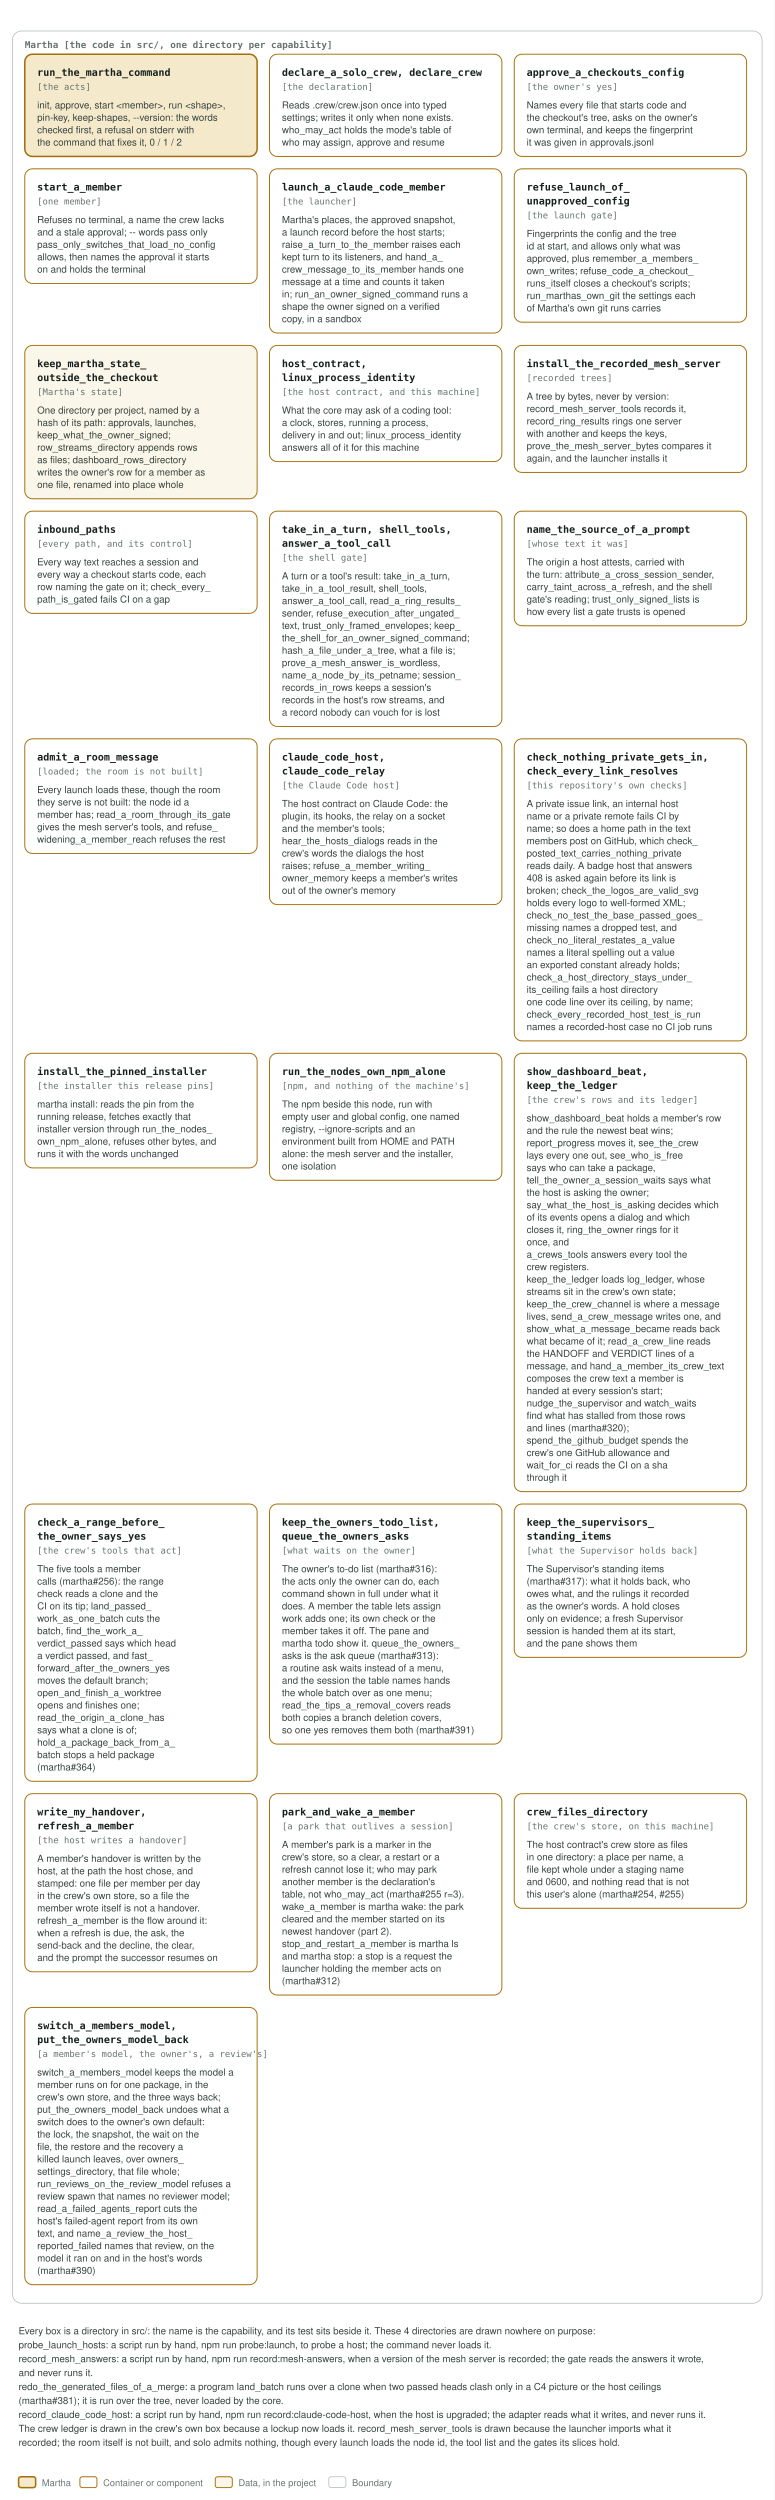
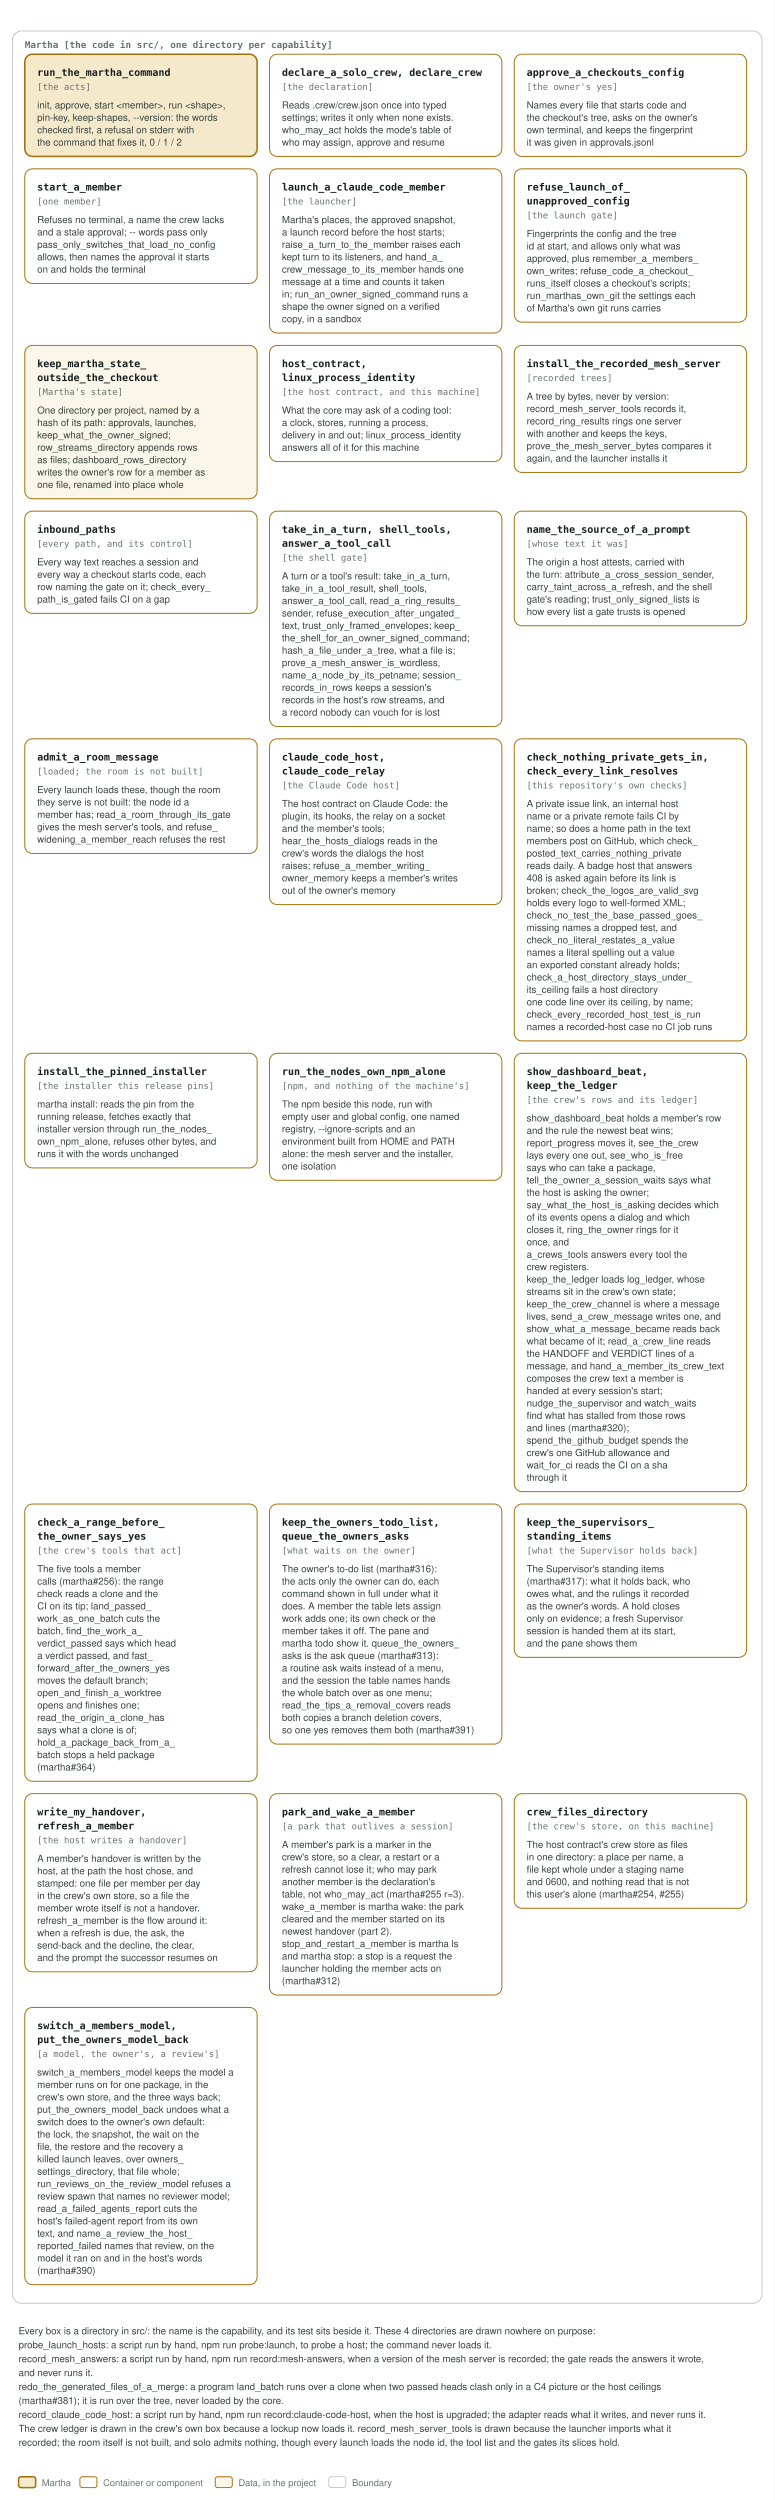
<svg xmlns="http://www.w3.org/2000/svg" viewBox="0 0 1000 3228" role="img" aria-label="Martha components">
  <style>
.t-name { font-family: "Atkinson Hyperlegible", "Segoe UI", system-ui, -apple-system, Helvetica, Arial, sans-serif; font-size: 15px; font-weight: 700; }
.t-desc { font-family: "Atkinson Hyperlegible", "Segoe UI", system-ui, -apple-system, Helvetica, Arial, sans-serif; font-size: 12.5px; }
.t-rel { font-family: "Atkinson Hyperlegible", "Segoe UI", system-ui, -apple-system, Helvetica, Arial, sans-serif; font-size: 11.5px; paint-order: stroke; stroke-width: 4px; stroke-linejoin: round; }
.t-code { font-family: "JetBrains Mono", ui-monospace, Menlo, Consolas, monospace; font-size: 13px; font-weight: 600; }
.t-type { font-family: "JetBrains Mono", ui-monospace, Menlo, Consolas, monospace; font-size: 11.5px; }
.t-bound { font-family: "JetBrains Mono", ui-monospace, Menlo, Consolas, monospace; font-size: 12px; font-weight: 600; }
.t-leg { font-family: "Atkinson Hyperlegible", "Segoe UI", system-ui, -apple-system, Helvetica, Arial, sans-serif; font-size: 12px; }
.edge { fill: none; stroke-width: 1.25; }
.edge-team { fill: none; stroke-width: 1.25; stroke-dasharray: 5 4; }
.bg { fill: #FFFFFF; }
.b-sys { fill: #F5E9CC; stroke: #A56F0A; stroke-width: 2; }
.b-per { fill: #E3EBF2; stroke: #3B5B7A; stroke-width: 1.25; }
.b-mac { fill: #E6E4EE; stroke: #5E5A78; stroke-width: 1.25; stroke-dasharray: 5 4; }
.b-ext { fill: #ECEFED; stroke: #8A9791; stroke-width: 1.25; }
.b-cmp { fill: #FFFFFF; stroke: #A56F0A; stroke-width: 1.25; }
.b-dat { fill: #FBF6EA; stroke: #A56F0A; stroke-width: 1.25; }
.b-team { fill: #FFFFFF; stroke: #5E5A78; stroke-width: 1.25; stroke-dasharray: 5 4; }
.b-later { fill: #F3F4F3; stroke: #8A9791; stroke-width: 1.25; stroke-dasharray: 5 4; }
.bound { fill: none; stroke: #B3BDB8; stroke-width: 1; }
.head { fill: #3B5B7A; }
.t-name, .t-code { fill: #16201D; }
.t-type, .t-bound, .t-leg { fill: #66736E; }
.t-desc { fill: #34413C; }
.t-rel { fill: #66736E; stroke: #FFFFFF; }
.edge, .edge-team { stroke: #8A9791; }
.arrowhead { fill: #8A9791; }
@media (prefers-color-scheme: dark) {
.bg { fill: #171F1C; }
.b-sys { fill: #3A2E13; stroke: #E3AA3C; }
.b-per { fill: #1D2A36; stroke: #8EB4D8; }
.b-mac { fill: #26243A; stroke: #A9A4C8; }
.b-ext { fill: #1C2421; stroke: #7D8B85; }
.b-cmp { fill: #171F1C; stroke: #E3AA3C; }
.b-dat { fill: #2A2414; stroke: #E3AA3C; }
.b-team { fill: #171F1C; stroke: #A9A4C8; }
.b-later { fill: #1C2421; stroke: #7D8B85; }
.bound { stroke: #4A5752; }
.head { fill: #8EB4D8; }
.t-name, .t-code { fill: #E6ECE9; }
.t-type, .t-bound, .t-leg { fill: #93A09A; }
.t-desc { fill: #C3CDC8; }
.t-rel { fill: #93A09A; stroke: #171F1C; }
.edge, .edge-team { stroke: #7D8B85; }
.arrowhead { fill: #7D8B85; }
}
</style>
  <defs>
    <marker id="a" viewBox="0 0 10 10" refX="9" refY="5" markerWidth="7" markerHeight="7" orient="auto-start-reverse">
      <path class="arrowhead" d="M0 0L10 5L0 10z" />
    </marker>
  </defs>
  <rect class="bg" x="0" y="0" width="1000" height="3228" />
  <rect class="b-sys" x="32" y="70" width="300" height="132" rx="10" />
  <text class="t-code" x="48" y="98">run_the_martha_command</text>
  <text class="t-type" x="48" y="116">[the acts]</text>
  <text class="t-desc" x="48" y="140">init, approve, start &lt;member&gt;, run &lt;shape&gt;,</text>
  <text class="t-desc" x="48" y="156">pin-key, keep-shapes, --version: the words</text>
  <text class="t-desc" x="48" y="172">checked first, a refusal on stderr with</text>
  <text class="t-desc" x="48" y="188">the command that fixes it, 0 / 1 / 2</text>
  <rect class="b-cmp" x="348" y="70" width="300" height="132" rx="10" />
  <text class="t-code" x="364" y="98">declare_a_solo_crew, declare_crew</text>
  <text class="t-type" x="364" y="116">[the declaration]</text>
  <text class="t-desc" x="364" y="140">Reads .crew/crew.json once into typed</text>
  <text class="t-desc" x="364" y="156">settings; writes it only when none exists.</text>
  <text class="t-desc" x="364" y="172">who_may_act holds the mode's table of</text>
  <text class="t-desc" x="364" y="188">who may assign, approve and resume</text>
  <rect class="b-cmp" x="664" y="70" width="300" height="132" rx="10" />
  <text class="t-code" x="680" y="98">approve_a_checkouts_config</text>
  <text class="t-type" x="680" y="116">[the owner's yes]</text>
  <text class="t-desc" x="680" y="140">Names every file that starts code and</text>
  <text class="t-desc" x="680" y="156">the checkout's tree, asks on the owner's</text>
  <text class="t-desc" x="680" y="172">own terminal, and keeps the fingerprint</text>
  <text class="t-desc" x="680" y="188">it was given in approvals.jsonl</text>
  <rect class="b-cmp" x="32" y="218" width="300" height="148" rx="10" />
  <text class="t-code" x="48" y="246">start_a_member</text>
  <text class="t-type" x="48" y="264">[one member]</text>
  <text class="t-desc" x="48" y="288">Refuses no terminal, a name the crew lacks</text>
  <text class="t-desc" x="48" y="304">and a stale approval; -- words pass only</text>
  <text class="t-desc" x="48" y="320">pass_only_switches_that_load_no_config</text>
  <text class="t-desc" x="48" y="336">allows, then names the approval it starts</text>
  <text class="t-desc" x="48" y="352">on and holds the terminal</text>
  <rect class="b-cmp" x="348" y="218" width="300" height="212" rx="10" />
  <text class="t-code" x="364" y="246">launch_a_claude_code_member</text>
  <text class="t-type" x="364" y="264">[the launcher]</text>
  <text class="t-desc" x="364" y="288">Martha's places, the approved snapshot,</text>
  <text class="t-desc" x="364" y="304">a launch record before the host starts;</text>
  <text class="t-desc" x="364" y="320">raise_a_turn_to_the_member raises each</text>
  <text class="t-desc" x="364" y="336">kept turn to its listeners, and hand_a_</text>
  <text class="t-desc" x="364" y="352">crew_message_to_its_member hands one</text>
  <text class="t-desc" x="364" y="368">message at a time and counts it taken</text>
  <text class="t-desc" x="364" y="384">in; run_an_owner_signed_command runs a</text>
  <text class="t-desc" x="364" y="400">shape the owner signed on a verified</text>
  <text class="t-desc" x="364" y="416">copy, in a sandbox</text>
  <rect class="b-cmp" x="664" y="218" width="300" height="198" rx="10" />
  <text class="t-code" x="680" y="246">refuse_launch_of_</text>
  <text class="t-code" x="680" y="264">unapproved_config</text>
  <text class="t-type" x="680" y="282">[the launch gate]</text>
  <text class="t-desc" x="680" y="306">Fingerprints the config and the tree</text>
  <text class="t-desc" x="680" y="322">id at start, and allows only what was</text>
  <text class="t-desc" x="680" y="338">approved, plus remember_a_members_</text>
  <text class="t-desc" x="680" y="354">own_writes; refuse_code_a_checkout_</text>
  <text class="t-desc" x="680" y="370">runs_itself closes a checkout's scripts;</text>
  <text class="t-desc" x="680" y="386">run_marthas_own_git the settings each</text>
  <text class="t-desc" x="680" y="402">of Martha's own git runs carries</text>
  <rect class="b-dat" x="32" y="446" width="300" height="198" rx="10" />
  <text class="t-code" x="48" y="474">keep_martha_state_</text>
  <text class="t-code" x="48" y="492">outside_the_checkout</text>
  <text class="t-type" x="48" y="510">[Martha's state]</text>
  <text class="t-desc" x="48" y="534">One directory per project, named by a</text>
  <text class="t-desc" x="48" y="550">hash of its path: approvals, launches,</text>
  <text class="t-desc" x="48" y="566">keep_what_the_owner_signed;</text>
  <text class="t-desc" x="48" y="582">row_streams_directory appends rows</text>
  <text class="t-desc" x="48" y="598">as files; dashboard_rows_directory</text>
  <text class="t-desc" x="48" y="614">writes the owner's row for a member as</text>
  <text class="t-desc" x="48" y="630">one file, renamed into place whole</text>
  <rect class="b-cmp" x="348" y="446" width="300" height="150" rx="10" />
  <text class="t-code" x="364" y="474">host_contract,</text>
  <text class="t-code" x="364" y="492">linux_process_identity</text>
  <text class="t-type" x="364" y="510">[the host contract, and this machine]</text>
  <text class="t-desc" x="364" y="534">What the core may ask of a coding tool:</text>
  <text class="t-desc" x="364" y="550">a clock, stores, running a process,</text>
  <text class="t-desc" x="364" y="566">delivery in and out; linux_process_identity</text>
  <text class="t-desc" x="364" y="582">answers all of it for this machine</text>
  <rect class="b-cmp" x="664" y="446" width="300" height="164" rx="10" />
  <text class="t-code" x="680" y="474">install_the_recorded_mesh_server</text>
  <text class="t-type" x="680" y="492">[recorded trees]</text>
  <text class="t-desc" x="680" y="516">A tree by bytes, never by version:</text>
  <text class="t-desc" x="680" y="532">record_mesh_server_tools records it,</text>
  <text class="t-desc" x="680" y="548">record_ring_results rings one server</text>
  <text class="t-desc" x="680" y="564">with another and keeps the keys,</text>
  <text class="t-desc" x="680" y="580">prove_the_mesh_server_bytes compares it</text>
  <text class="t-desc" x="680" y="596">again, and the launcher installs it</text>
  <rect class="b-cmp" x="32" y="660" width="300" height="132" rx="10" />
  <text class="t-code" x="48" y="688">inbound_paths</text>
  <text class="t-type" x="48" y="706">[every path, and its control]</text>
  <text class="t-desc" x="48" y="730">Every way text reaches a session and</text>
  <text class="t-desc" x="48" y="746">every way a checkout starts code, each</text>
  <text class="t-desc" x="48" y="762">row naming the gate on it; check_every_</text>
  <text class="t-desc" x="48" y="778">path_is_gated fails CI on a gap</text>
  <rect class="b-cmp" x="348" y="660" width="300" height="278" rx="10" />
  <text class="t-code" x="364" y="688">take_in_a_turn, shell_tools,</text>
  <text class="t-code" x="364" y="706">answer_a_tool_call</text>
  <text class="t-type" x="364" y="724">[the shell gate]</text>
  <text class="t-desc" x="364" y="748">A turn or a tool's result: take_in_a_turn,</text>
  <text class="t-desc" x="364" y="764">take_in_a_tool_result, shell_tools,</text>
  <text class="t-desc" x="364" y="780">answer_a_tool_call, read_a_ring_results_</text>
  <text class="t-desc" x="364" y="796">sender, refuse_execution_after_ungated_</text>
  <text class="t-desc" x="364" y="812">text, trust_only_framed_envelopes; keep_</text>
  <text class="t-desc" x="364" y="828">the_shell_for_an_owner_signed_command;</text>
  <text class="t-desc" x="364" y="844">hash_a_file_under_a_tree, what a file is;</text>
  <text class="t-desc" x="364" y="860">prove_a_mesh_answer_is_wordless,</text>
  <text class="t-desc" x="364" y="876">name_a_node_by_its_petname; session_</text>
  <text class="t-desc" x="364" y="892">records_in_rows keeps a session's</text>
  <text class="t-desc" x="364" y="908">records in the host's row streams, and</text>
  <text class="t-desc" x="364" y="924">a record nobody can vouch for is lost</text>
  <rect class="b-cmp" x="664" y="660" width="300" height="148" rx="10" />
  <text class="t-code" x="680" y="688">name_the_source_of_a_prompt</text>
  <text class="t-type" x="680" y="706">[whose text it was]</text>
  <text class="t-desc" x="680" y="730">The origin a host attests, carried with</text>
  <text class="t-desc" x="680" y="746">the turn: attribute_a_cross_session_sender,</text>
  <text class="t-desc" x="680" y="762">carry_taint_across_a_refresh, and the shell</text>
  <text class="t-desc" x="680" y="778">gate's reading; trust_only_signed_lists is</text>
  <text class="t-desc" x="680" y="794">how every list a gate trusts is opened</text>
  <rect class="b-cmp" x="32" y="954" width="300" height="148" rx="10" />
  <text class="t-code" x="48" y="982">admit_a_room_message</text>
  <text class="t-type" x="48" y="1000">[loaded; the room is not built]</text>
  <text class="t-desc" x="48" y="1024">Every launch loads these, though the room</text>
  <text class="t-desc" x="48" y="1040">they serve is not built: the node id a</text>
  <text class="t-desc" x="48" y="1056">member has; read_a_room_through_its_gate</text>
  <text class="t-desc" x="48" y="1072">gives the mesh server's tools, and refuse_</text>
  <text class="t-desc" x="48" y="1088">widening_a_member_reach refuses the rest</text>
  <rect class="b-cmp" x="348" y="954" width="300" height="214" rx="10" />
  <text class="t-code" x="364" y="982">claude_code_host,</text>
  <text class="t-code" x="364" y="1000">claude_code_relay</text>
  <text class="t-type" x="364" y="1018">[the Claude Code host]</text>
  <text class="t-desc" x="364" y="1042">The host contract on Claude Code: the</text>
  <text class="t-desc" x="364" y="1058">plugin, its hooks, the relay on a socket</text>
  <text class="t-desc" x="364" y="1074">and the member's tools;</text>
  <text class="t-desc" x="364" y="1090">hear_the_hosts_dialogs reads in the</text>
  <text class="t-desc" x="364" y="1106">crew's words the dialogs the host</text>
  <text class="t-desc" x="364" y="1122">raises; refuse_a_member_writing_</text>
  <text class="t-desc" x="364" y="1138">owner_memory keeps a member's writes</text>
  <text class="t-desc" x="364" y="1154">out of the owner's memory</text>
  <rect class="b-cmp" x="664" y="954" width="300" height="390" rx="10" />
  <text class="t-code" x="680" y="982">check_nothing_private_gets_in,</text>
  <text class="t-code" x="680" y="1000">check_every_link_resolves</text>
  <text class="t-type" x="680" y="1018">[this repository's own checks]</text>
  <text class="t-desc" x="680" y="1042">A private issue link, an internal host</text>
  <text class="t-desc" x="680" y="1058">name or a private remote fails CI by</text>
  <text class="t-desc" x="680" y="1074">name; so does a home path in the text</text>
  <text class="t-desc" x="680" y="1090">members post on GitHub, which check_</text>
  <text class="t-desc" x="680" y="1106">posted_text_carries_nothing_private</text>
  <text class="t-desc" x="680" y="1122">reads daily. A badge host that answers</text>
  <text class="t-desc" x="680" y="1138">408 is asked again before its link is</text>
  <text class="t-desc" x="680" y="1154">broken; check_the_logos_are_valid_svg</text>
  <text class="t-desc" x="680" y="1170">holds every logo to well-formed XML;</text>
  <text class="t-desc" x="680" y="1186">check_no_test_the_base_passed_goes_</text>
  <text class="t-desc" x="680" y="1202">missing names a dropped test, and</text>
  <text class="t-desc" x="680" y="1218">check_no_literal_restates_a_value</text>
  <text class="t-desc" x="680" y="1234">names a literal spelling out a value</text>
  <text class="t-desc" x="680" y="1250">an exported constant already holds;</text>
  <text class="t-desc" x="680" y="1266">check_a_host_directory_stays_under_</text>
  <text class="t-desc" x="680" y="1282">its_ceiling fails a host directory</text>
  <text class="t-desc" x="680" y="1298">one code line over its ceiling, by name;</text>
  <text class="t-desc" x="680" y="1314">check_every_recorded_host_test_is_run</text>
  <text class="t-desc" x="680" y="1330">names a recorded-host case no CI job runs</text>
  <rect class="b-cmp" x="32" y="1360" width="300" height="148" rx="10" />
  <text class="t-code" x="48" y="1388">install_the_pinned_installer</text>
  <text class="t-type" x="48" y="1406">[the installer this release pins]</text>
  <text class="t-desc" x="48" y="1430">martha install: reads the pin from the</text>
  <text class="t-desc" x="48" y="1446">running release, fetches exactly that</text>
  <text class="t-desc" x="48" y="1462">installer version through run_the_nodes_</text>
  <text class="t-desc" x="48" y="1478">own_npm_alone, refuses other bytes, and</text>
  <text class="t-desc" x="48" y="1494">runs it with the words unchanged</text>
  <rect class="b-cmp" x="348" y="1360" width="300" height="164" rx="10" />
  <text class="t-code" x="364" y="1388">run_the_nodes_own_npm_alone</text>
  <text class="t-type" x="364" y="1406">[npm, and nothing of the machine's]</text>
  <text class="t-desc" x="364" y="1430">The npm beside this node, run with</text>
  <text class="t-desc" x="364" y="1446">empty user and global config, one named</text>
  <text class="t-desc" x="364" y="1462">registry, --ignore-scripts and an</text>
  <text class="t-desc" x="364" y="1478">environment built from HOME and PATH</text>
  <text class="t-desc" x="364" y="1494">alone: the mesh server and the installer,</text>
  <text class="t-desc" x="364" y="1510">one isolation</text>
  <rect class="b-cmp" x="664" y="1360" width="300" height="566" rx="10" />
  <text class="t-code" x="680" y="1388">show_dashboard_beat,</text>
  <text class="t-code" x="680" y="1406">keep_the_ledger</text>
  <text class="t-type" x="680" y="1424">[the crew's rows and its ledger]</text>
  <text class="t-desc" x="680" y="1448">show_dashboard_beat holds a member's row</text>
  <text class="t-desc" x="680" y="1464">and the rule the newest beat wins;</text>
  <text class="t-desc" x="680" y="1480">report_progress moves it, see_the_crew</text>
  <text class="t-desc" x="680" y="1496">lays every one out, see_who_is_free</text>
  <text class="t-desc" x="680" y="1512">says who can take a package,</text>
  <text class="t-desc" x="680" y="1528">tell_the_owner_a_session_waits says what</text>
  <text class="t-desc" x="680" y="1544">the host is asking the owner;</text>
  <text class="t-desc" x="680" y="1560">say_what_the_host_is_asking decides which</text>
  <text class="t-desc" x="680" y="1576">of its events opens a dialog and which</text>
  <text class="t-desc" x="680" y="1592">closes it, ring_the_owner rings for it</text>
  <text class="t-desc" x="680" y="1608">once, and</text>
  <text class="t-desc" x="680" y="1624">a_crews_tools answers every tool the</text>
  <text class="t-desc" x="680" y="1640">crew registers.</text>
  <text class="t-desc" x="680" y="1656">keep_the_ledger loads log_ledger, whose</text>
  <text class="t-desc" x="680" y="1672">streams sit in the crew's own state;</text>
  <text class="t-desc" x="680" y="1688">keep_the_crew_channel is where a message</text>
  <text class="t-desc" x="680" y="1704">lives, send_a_crew_message writes one, and</text>
  <text class="t-desc" x="680" y="1720">show_what_a_message_became reads back</text>
  <text class="t-desc" x="680" y="1736">what became of it; read_a_crew_line reads</text>
  <text class="t-desc" x="680" y="1752">the HANDOFF and VERDICT lines of a</text>
  <text class="t-desc" x="680" y="1768">message, and hand_a_member_its_crew_text</text>
  <text class="t-desc" x="680" y="1784">composes the crew text a member is</text>
  <text class="t-desc" x="680" y="1800">handed at every session's start;</text>
  <text class="t-desc" x="680" y="1816">nudge_the_supervisor and watch_waits</text>
  <text class="t-desc" x="680" y="1832">find what has stalled from those rows</text>
  <text class="t-desc" x="680" y="1848">and lines (martha#320);</text>
  <text class="t-desc" x="680" y="1864">spend_the_github_budget spends the</text>
  <text class="t-desc" x="680" y="1880">crew's one GitHub allowance and</text>
  <text class="t-desc" x="680" y="1896">wait_for_ci reads the CI on a sha</text>
  <text class="t-desc" x="680" y="1912">through it</text>
  <rect class="b-cmp" x="32" y="1942" width="300" height="358" rx="10" />
  <text class="t-code" x="48" y="1970">check_a_range_before_</text>
  <text class="t-code" x="48" y="1988">the_owner_says_yes</text>
  <text class="t-type" x="48" y="2006">[the crew's tools that act]</text>
  <text class="t-desc" x="48" y="2030">The five tools a member</text>
  <text class="t-desc" x="48" y="2046">calls (martha#256): the range</text>
  <text class="t-desc" x="48" y="2062">check reads a clone and the</text>
  <text class="t-desc" x="48" y="2078">CI on its tip; land_passed_</text>
  <text class="t-desc" x="48" y="2094">work_as_one_batch cuts the</text>
  <text class="t-desc" x="48" y="2110">batch, find_the_work_a_</text>
  <text class="t-desc" x="48" y="2126">verdict_passed says which head</text>
  <text class="t-desc" x="48" y="2142">a verdict passed, and fast_</text>
  <text class="t-desc" x="48" y="2158">forward_after_the_owners_yes</text>
  <text class="t-desc" x="48" y="2174">moves the default branch;</text>
  <text class="t-desc" x="48" y="2190">open_and_finish_a_worktree</text>
  <text class="t-desc" x="48" y="2206">opens and finishes one;</text>
  <text class="t-desc" x="48" y="2222">read_the_origin_a_clone_has</text>
  <text class="t-desc" x="48" y="2238">says what a clone is of;</text>
  <text class="t-desc" x="48" y="2254">hold_a_package_back_from_a_</text>
  <text class="t-desc" x="48" y="2270">batch stops a held package</text>
  <text class="t-desc" x="48" y="2286">(martha#364)</text>
  <rect class="b-cmp" x="348" y="1942" width="300" height="310" rx="10" />
  <text class="t-code" x="364" y="1970">keep_the_owners_todo_list,</text>
  <text class="t-code" x="364" y="1988">queue_the_owners_asks</text>
  <text class="t-type" x="364" y="2006">[what waits on the owner]</text>
  <text class="t-desc" x="364" y="2030">The owner's to-do list (martha#316):</text>
  <text class="t-desc" x="364" y="2046">the acts only the owner can do, each</text>
  <text class="t-desc" x="364" y="2062">command shown in full under what it</text>
  <text class="t-desc" x="364" y="2078">does. A member the table lets assign</text>
  <text class="t-desc" x="364" y="2094">work adds one; its own check or the</text>
  <text class="t-desc" x="364" y="2110">member takes it off. The pane and</text>
  <text class="t-desc" x="364" y="2126">martha todo show it. queue_the_owners_</text>
  <text class="t-desc" x="364" y="2142">asks is the ask queue (martha#313):</text>
  <text class="t-desc" x="364" y="2158">a routine ask waits instead of a menu,</text>
  <text class="t-desc" x="364" y="2174">and the session the table names hands</text>
  <text class="t-desc" x="364" y="2190">the whole batch over as one menu;</text>
  <text class="t-desc" x="364" y="2206">read_the_tips_a_removal_covers reads</text>
  <text class="t-desc" x="364" y="2222">both copies a branch deletion covers,</text>
  <text class="t-desc" x="364" y="2238">so one yes removes them both (martha#391)</text>
  <rect class="b-cmp" x="664" y="1942" width="300" height="198" rx="10" />
  <text class="t-code" x="680" y="1970">keep_the_supervisors_</text>
  <text class="t-code" x="680" y="1988">standing_items</text>
  <text class="t-type" x="680" y="2006">[what the Supervisor holds back]</text>
  <text class="t-desc" x="680" y="2030">The Supervisor's standing items</text>
  <text class="t-desc" x="680" y="2046">(martha#317): what it holds back, who</text>
  <text class="t-desc" x="680" y="2062">owes what, and the rulings it recorded</text>
  <text class="t-desc" x="680" y="2078">as the owner's words. A hold closes</text>
  <text class="t-desc" x="680" y="2094">only on evidence; a fresh Supervisor</text>
  <text class="t-desc" x="680" y="2110">session is handed them at its start,</text>
  <text class="t-desc" x="680" y="2126">and the pane shows them</text>
  <rect class="b-cmp" x="32" y="2316" width="300" height="230" rx="10" />
  <text class="t-code" x="48" y="2344">write_my_handover,</text>
  <text class="t-code" x="48" y="2362">refresh_a_member</text>
  <text class="t-type" x="48" y="2380">[the host writes a handover]</text>
  <text class="t-desc" x="48" y="2404">A member's handover is written by the</text>
  <text class="t-desc" x="48" y="2420">host, at the path the host chose, and</text>
  <text class="t-desc" x="48" y="2436">stamped: one file per member per day</text>
  <text class="t-desc" x="48" y="2452">in the crew's own store, so a file the</text>
  <text class="t-desc" x="48" y="2468">member wrote itself is not a handover.</text>
  <text class="t-desc" x="48" y="2484">refresh_a_member is the flow around it:</text>
  <text class="t-desc" x="48" y="2500">when a refresh is due, the ask, the</text>
  <text class="t-desc" x="48" y="2516">send-back and the decline, the clear,</text>
  <text class="t-desc" x="48" y="2532">and the prompt the successor resumes on</text>
  <rect class="b-cmp" x="348" y="2316" width="300" height="260" rx="10" />
  <text class="t-code" x="364" y="2344">park_and_wake_a_member</text>
  <text class="t-type" x="364" y="2362">[a park that outlives a session]</text>
  <text class="t-desc" x="364" y="2386">A member's park is a marker in the</text>
  <text class="t-desc" x="364" y="2402">crew's store, so a clear, a restart or a</text>
  <text class="t-desc" x="364" y="2418">refresh cannot lose it; who may park</text>
  <text class="t-desc" x="364" y="2434">another member is the declaration's</text>
  <text class="t-desc" x="364" y="2450">table, not who_may_act (martha#255 r=3).</text>
  <text class="t-desc" x="364" y="2466">wake_a_member is martha wake: the park</text>
  <text class="t-desc" x="364" y="2482">cleared and the member started on its</text>
  <text class="t-desc" x="364" y="2498">newest handover (part 2).</text>
  <text class="t-desc" x="364" y="2514">stop_and_restart_a_member is martha ls</text>
  <text class="t-desc" x="364" y="2530">and martha stop: a stop is a request the</text>
  <text class="t-desc" x="364" y="2546">launcher holding the member acts on</text>
  <text class="t-desc" x="364" y="2562">(martha#312)</text>
  <rect class="b-cmp" x="664" y="2316" width="300" height="148" rx="10" />
  <text class="t-code" x="680" y="2344">crew_files_directory</text>
  <text class="t-type" x="680" y="2362">[the crew's store, on this machine]</text>
  <text class="t-desc" x="680" y="2386">The host contract's crew store as files</text>
  <text class="t-desc" x="680" y="2402">in one directory: a place per name, a</text>
  <text class="t-desc" x="680" y="2418">file kept whole under a staging name</text>
  <text class="t-desc" x="680" y="2434">and 0600, and nothing read that is not</text>
  <text class="t-desc" x="680" y="2450">this user's alone (martha#254, #255)</text>
  <rect class="b-cmp" x="32" y="2592" width="300" height="358" rx="10" />
  <text class="t-code" x="48" y="2620">switch_a_members_model,</text>
  <text class="t-code" x="48" y="2638">put_the_owners_model_back</text>
-   <text class="t-type" x="48" y="2656">[a member's model, the owner's, a review's]</text>
+   <text class="t-type" x="48" y="2656">[a model, the owner's, a review's]</text>
  <text class="t-desc" x="48" y="2680">switch_a_members_model keeps the model a</text>
  <text class="t-desc" x="48" y="2696">member runs on for one package, in the</text>
  <text class="t-desc" x="48" y="2712">crew's own store, and the three ways back;</text>
  <text class="t-desc" x="48" y="2728">put_the_owners_model_back undoes what a</text>
  <text class="t-desc" x="48" y="2744">switch does to the owner's own default:</text>
  <text class="t-desc" x="48" y="2760">the lock, the snapshot, the wait on the</text>
  <text class="t-desc" x="48" y="2776">file, the restore and the recovery a</text>
  <text class="t-desc" x="48" y="2792">killed launch leaves, over owners_</text>
  <text class="t-desc" x="48" y="2808">settings_directory, that file whole;</text>
  <text class="t-desc" x="48" y="2824">run_reviews_on_the_review_model refuses a</text>
  <text class="t-desc" x="48" y="2840">review spawn that names no reviewer model;</text>
  <text class="t-desc" x="48" y="2856">read_a_failed_agents_report cuts the</text>
  <text class="t-desc" x="48" y="2872">host's failed-agent report from its own</text>
  <text class="t-desc" x="48" y="2888">text, and name_a_review_the_host_</text>
  <text class="t-desc" x="48" y="2904">reported_failed names that review, on the</text>
  <text class="t-desc" x="48" y="2920">model it ran on and in the host's words</text>
  <text class="t-desc" x="48" y="2936">(martha#390)</text>
  <rect class="bound" x="16" y="40" width="968" height="2934" rx="12" />
  <text class="t-bound" x="32" y="62">Martha [the code in src/, one directory per capability]</text>
  <text class="t-desc" x="24" y="3014">Every box is a directory in src/: the name is the capability, and its test sits beside it. These 4 directories are drawn nowhere on purpose:</text>
  <text class="t-desc" x="24" y="3032">probe_launch_hosts: a script run by hand, npm run probe:launch, to probe a host; the command never loads it.</text>
  <text class="t-desc" x="24" y="3050">record_mesh_answers: a script run by hand, npm run record:mesh-answers, when a version of the mesh server is recorded; the gate reads the answers it wrote,</text>
  <text class="t-desc" x="24" y="3068">and never runs it.</text>
  <text class="t-desc" x="24" y="3086">redo_the_generated_files_of_a_merge: a program land_batch runs over a clone when two passed heads clash only in a C4 picture or the host ceilings</text>
  <text class="t-desc" x="24" y="3104">(martha#381); it is run over the tree, never loaded by the core.</text>
  <text class="t-desc" x="24" y="3122">record_claude_code_host: a script run by hand, npm run record:claude-code-host, when the host is upgraded; the adapter reads what it writes, and never runs it.</text>
  <text class="t-desc" x="24" y="3140">The crew ledger is drawn in the crew's own box because a lockup now loads it. record_mesh_server_tools is drawn because the launcher imports what it</text>
  <text class="t-desc" x="24" y="3158">recorded; the room itself is not built, and solo admits nothing, though every launch loads the node id, the tool list and the gates its slices hold.</text>
  <rect class="b-sys" x="24" y="3198" width="22" height="14" rx="3" />
  <text class="t-leg" x="54" y="3210">Martha</text>
  <rect class="b-cmp" x="103.168" y="3198" width="22" height="14" rx="3" />
  <text class="t-leg" x="133.168" y="3210">Container or component</text>
  <rect class="b-dat" x="277.94" y="3198" width="22" height="14" rx="3" />
  <text class="t-leg" x="307.94" y="3210">Data, in the project</text>
  <rect class="bound" x="424.572" y="3198" width="22" height="14" rx="3" />
  <text class="t-leg" x="454.572" y="3210">Boundary</text>
</svg>
